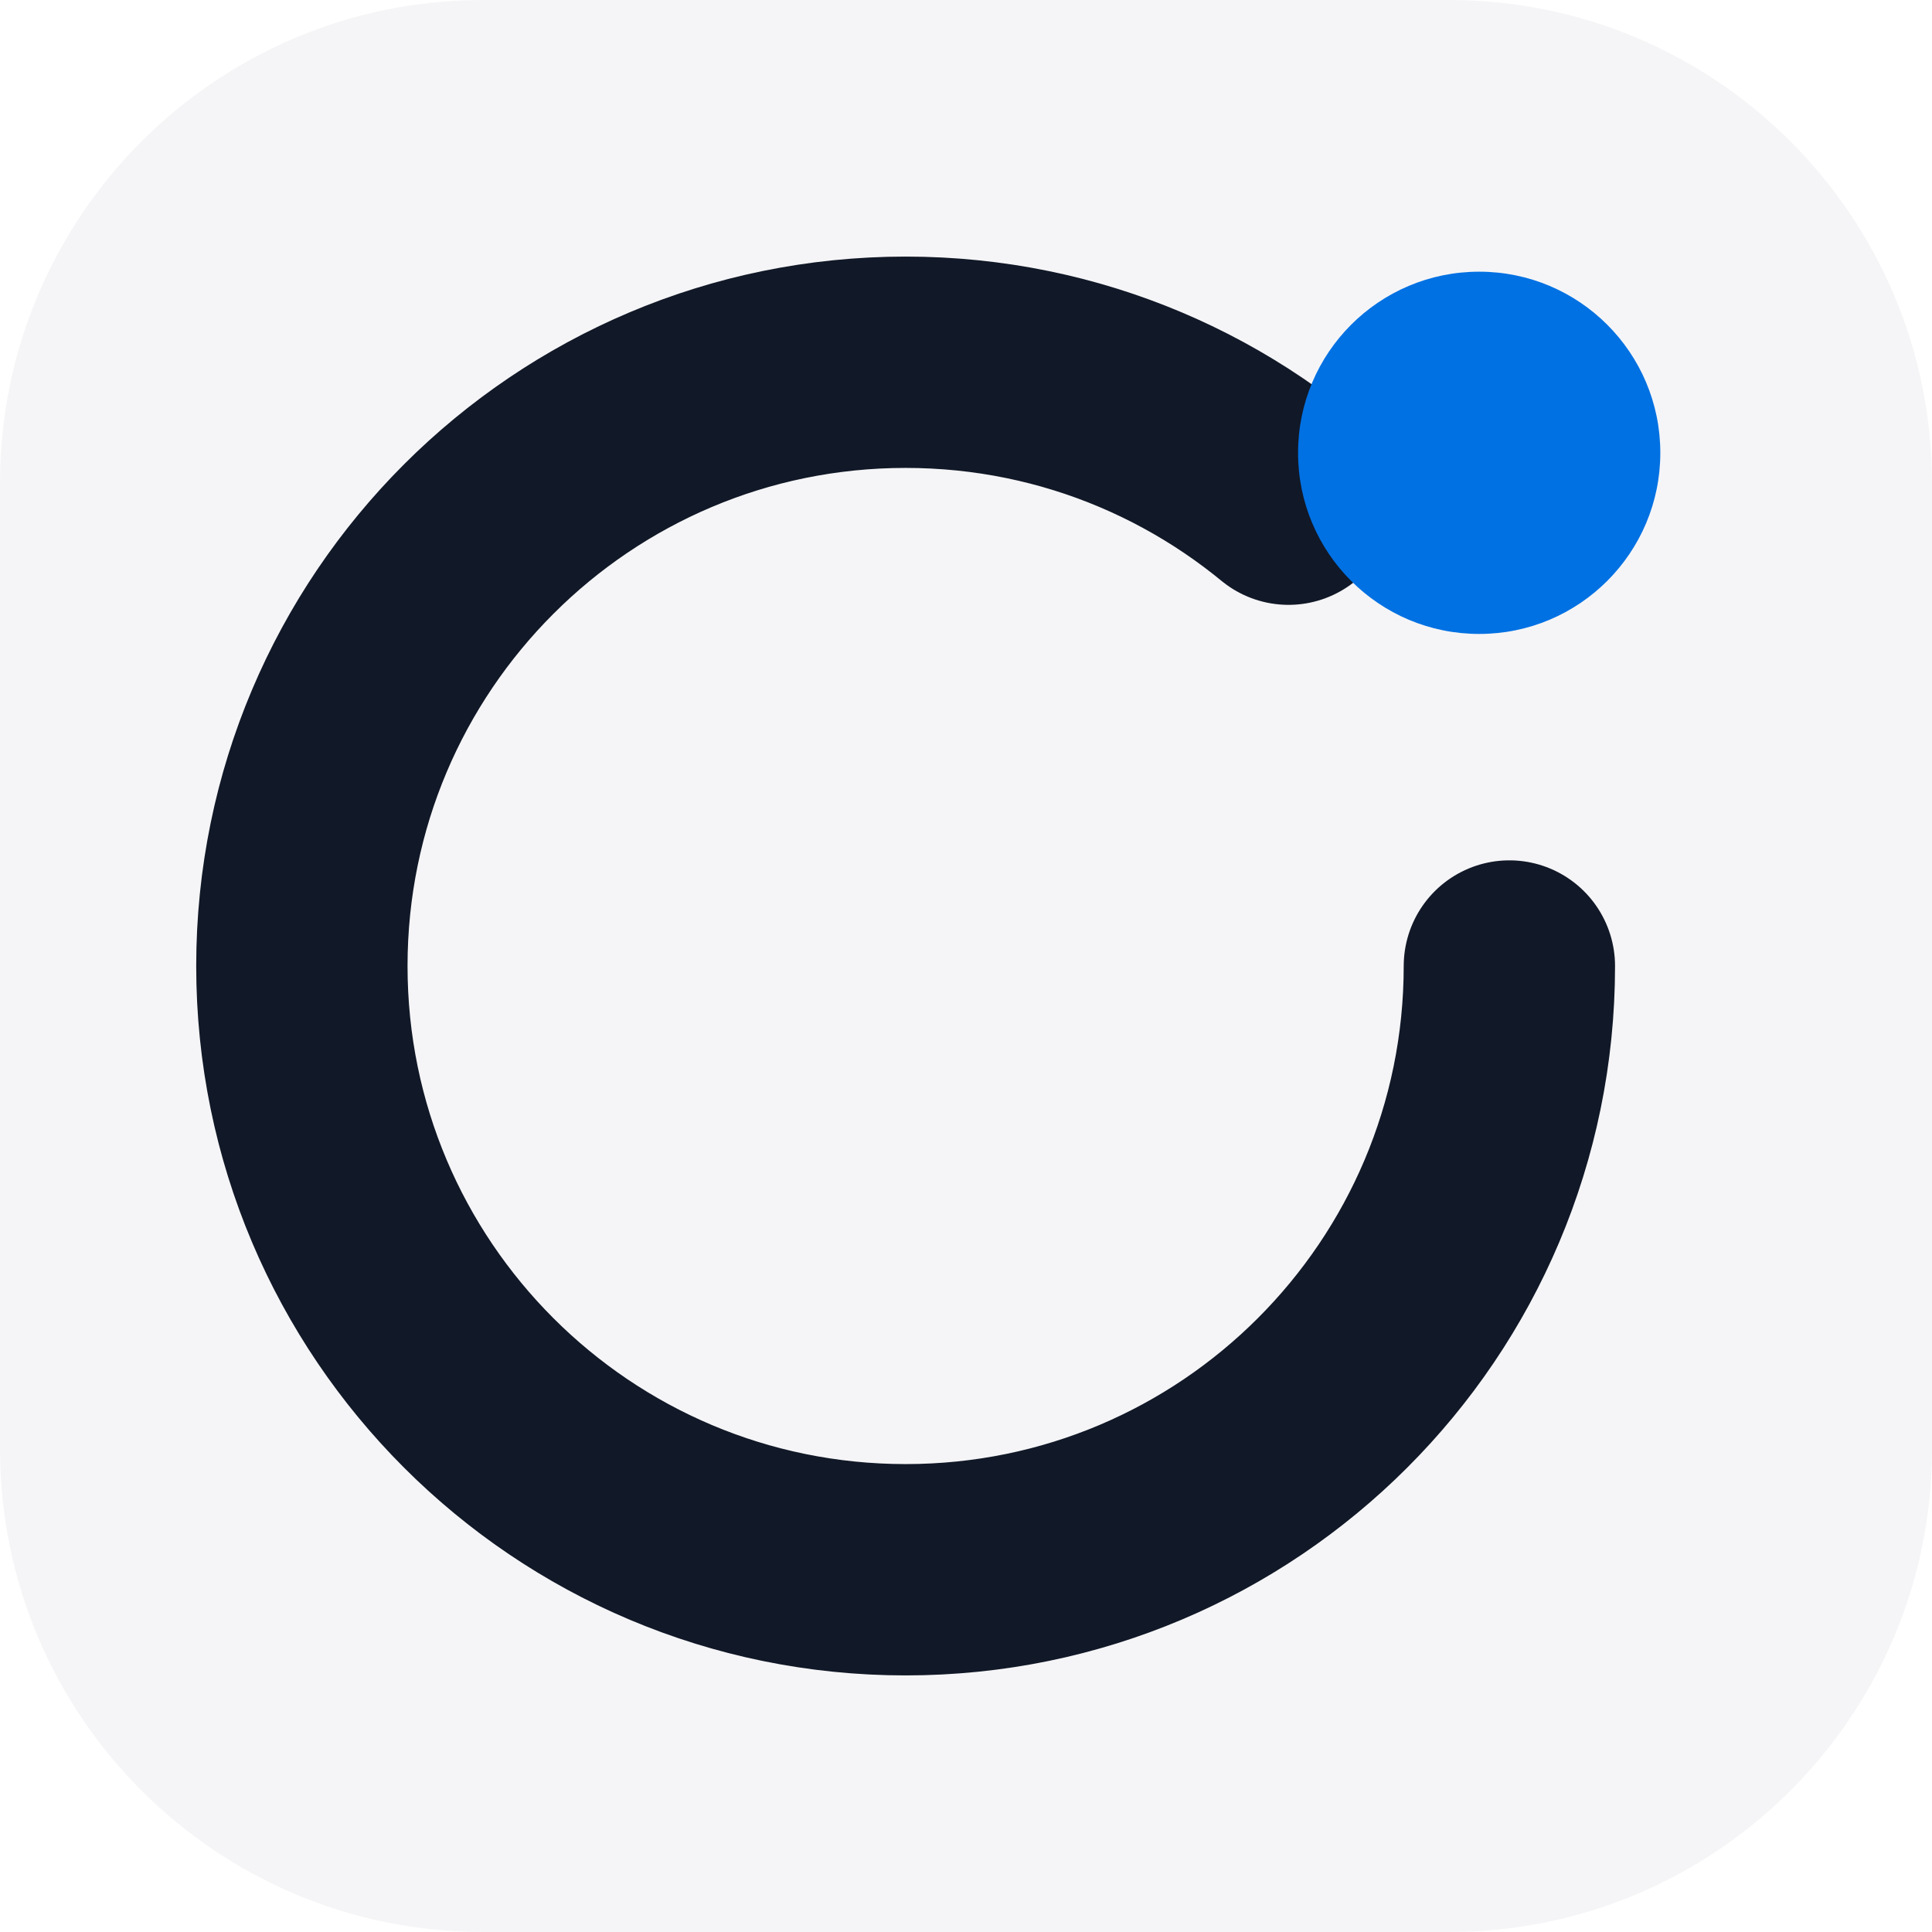
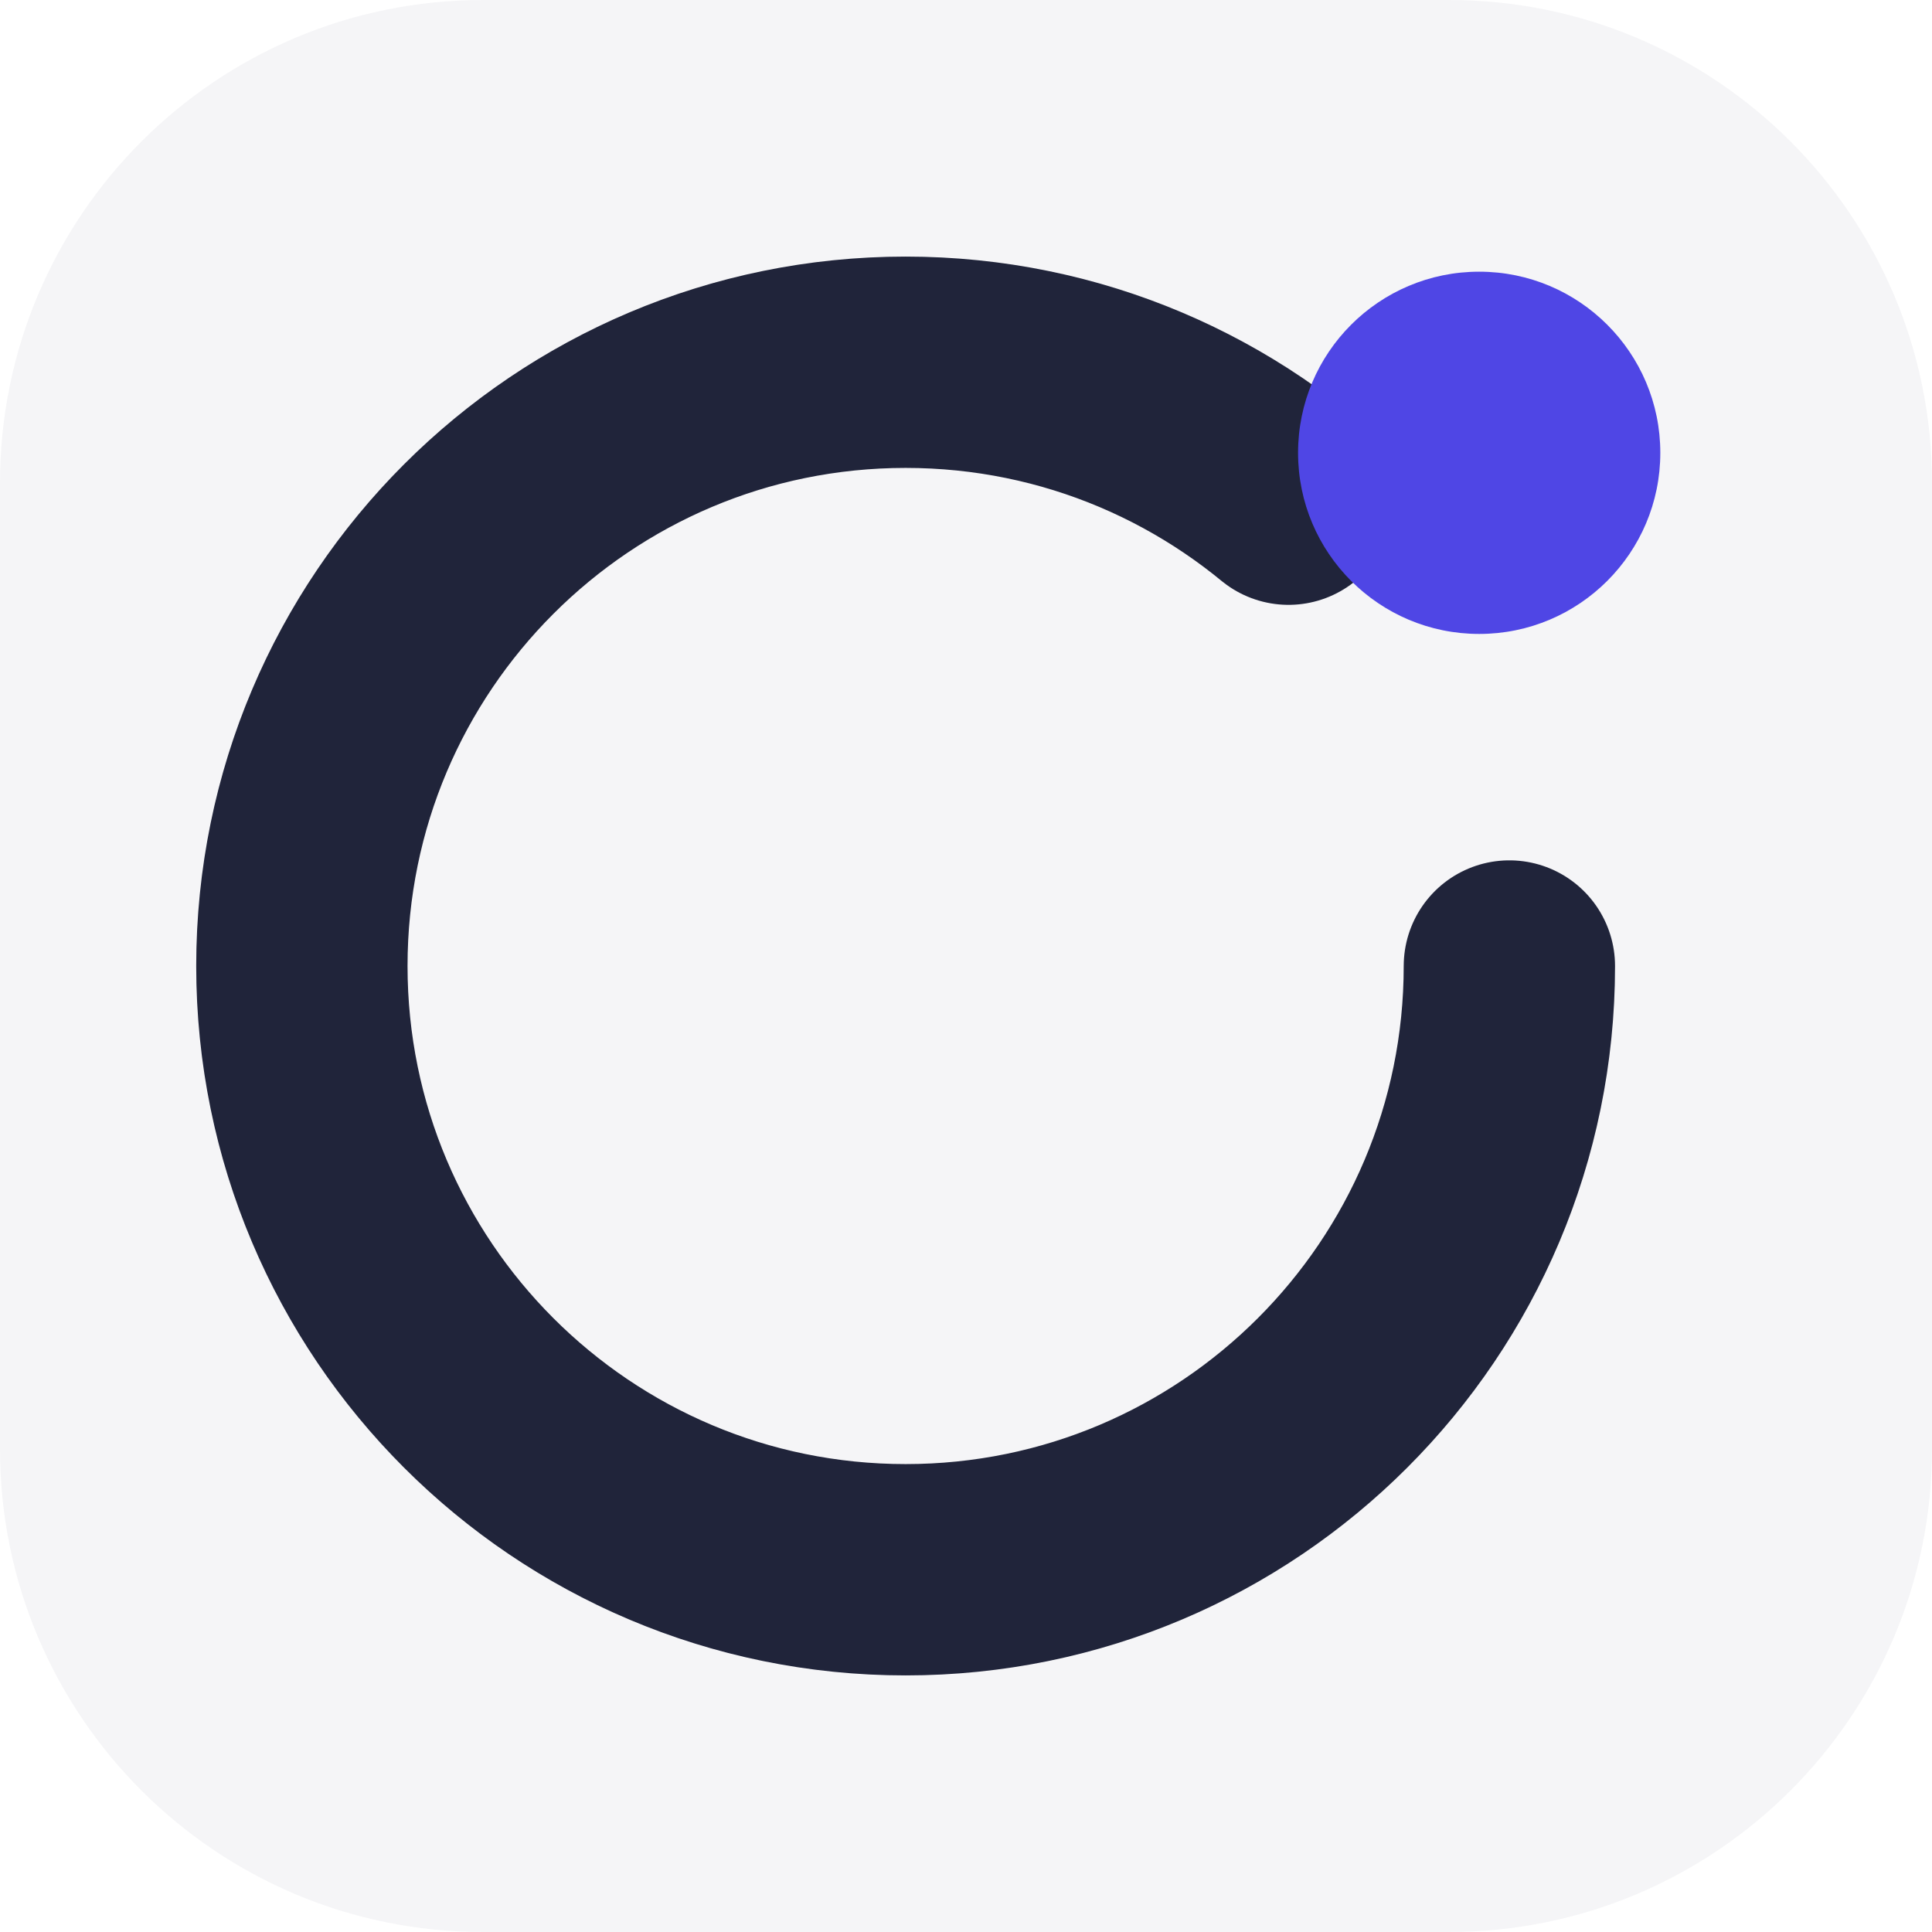
<svg xmlns="http://www.w3.org/2000/svg" viewBox="0 0 64 64">
  <rect width="64" height="64" rx="16" fill="#F5F5F7" />
-   <circle cx="30" cy="32" r="20" fill="none" stroke="#111827" stroke-dasharray="108 18" stroke-linecap="round" stroke-width="7" />
-   <circle cx="49" cy="15" r="6" fill="#0071E3" />
+   <circle cx="30" cy="32" r="20" fill="none" stroke="#20243A" stroke-dasharray="108 18" stroke-linecap="round" stroke-width="7" />
+   <circle cx="49" cy="15" r="6" fill="#4F46E5" />
</svg>
